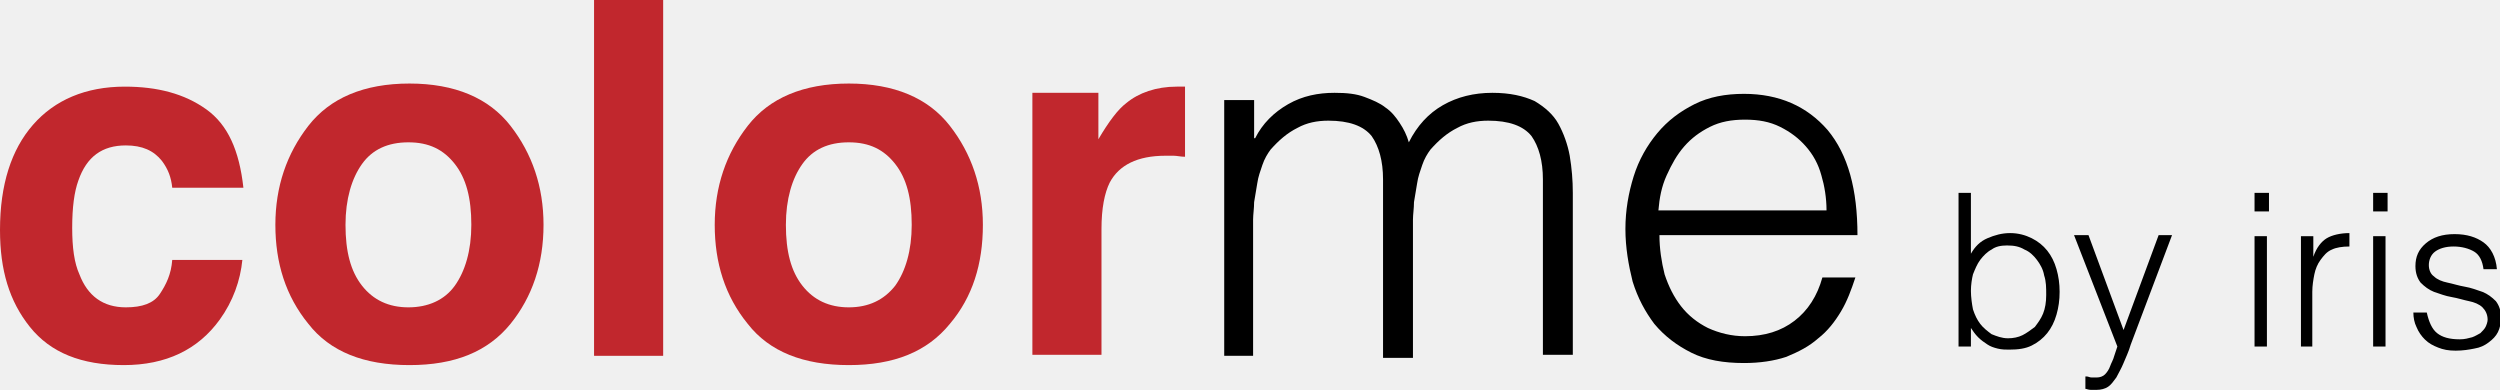
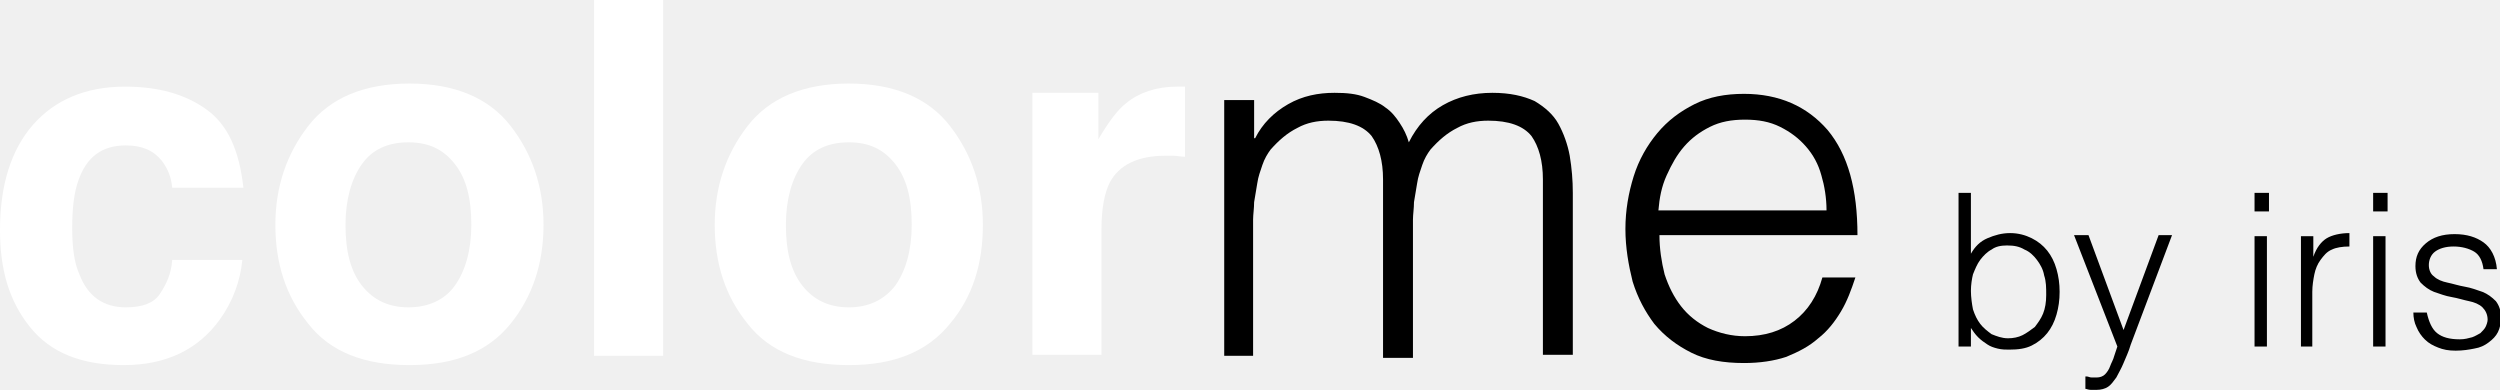
<svg xmlns="http://www.w3.org/2000/svg" version="1.1" id="Layer_1" x="0px" y="0px" viewBox="0 0 242.4 37.8" style="enable-background:new 0 0 242.4 37.8;" xml:space="preserve">
  <style type="text/css">
- 	.st0{fill:#C1272D;}
+ 	.st0{fill:#FFFFFF;}
</style>
  <g>
    <path class="st0" d="M16.7,18.2c-0.1-1-0.4-1.8-1-2.6c-0.8-1-1.9-1.5-3.5-1.5c-2.3,0-3.8,1.1-4.6,3.4C7.2,18.6,7,20.1,7,22.1   c0,1.9,0.2,3.4,0.7,4.5c0.8,2.1,2.3,3.2,4.5,3.2c1.6,0,2.7-0.4,3.3-1.3s1.1-1.9,1.2-3.3h6.8c-0.2,2-0.9,4-2.2,5.8   c-2.1,2.9-5.2,4.4-9.3,4.4c-4.1,0-7.1-1.2-9.1-3.7S0,26.2,0,22.3c0-4.4,1.1-7.8,3.2-10.2s5.1-3.7,8.9-3.7c3.2,0,5.8,0.7,7.9,2.2   s3.2,4,3.6,7.6H16.7z" />
    <path class="st0" d="M49.5,31.4c-2.2,2.7-5.4,4-9.8,4s-7.7-1.3-9.8-4c-2.2-2.7-3.2-5.9-3.2-9.6c0-3.7,1.1-6.9,3.2-9.6   s5.4-4.1,9.8-4.1s7.7,1.4,9.8,4.1s3.2,5.9,3.2,9.6C52.7,25.6,51.6,28.8,49.5,31.4z M44.1,27.7c1-1.4,1.6-3.4,1.6-5.9   c0-2.6-0.5-4.5-1.6-5.9s-2.5-2.1-4.5-2.1s-3.5,0.7-4.5,2.1s-1.6,3.4-1.6,5.9c0,2.6,0.5,4.5,1.6,5.9s2.6,2.1,4.5,2.1   S43.1,29.1,44.1,27.7z" />
    <path class="st0" d="M64.3,34.5h-6.7V0h6.7V34.5z" />
    <path class="st0" d="M92.1,31.4c-2.2,2.7-5.4,4-9.8,4s-7.7-1.3-9.8-4c-2.2-2.7-3.2-5.9-3.2-9.6c0-3.7,1.1-6.9,3.2-9.6   s5.4-4.1,9.8-4.1s7.7,1.4,9.8,4.1s3.2,5.9,3.2,9.6C95.3,25.6,94.3,28.8,92.1,31.4z M86.8,27.7c1-1.4,1.6-3.4,1.6-5.9   c0-2.6-0.5-4.5-1.6-5.9s-2.5-2.1-4.5-2.1s-3.5,0.7-4.5,2.1s-1.6,3.4-1.6,5.9c0,2.6,0.5,4.5,1.6,5.9s2.6,2.1,4.5,2.1   S85.7,29.1,86.8,27.7z" />
    <path class="st0" d="M114.3,8.4c0.1,0,0.3,0,0.6,0v6.8c-0.4,0-0.8-0.1-1.1-0.1s-0.6,0-0.8,0c-2.7,0-4.5,0.9-5.4,2.6   c-0.5,1-0.8,2.5-0.8,4.5v12.2h-6.7V9h6.4v4.5c1-1.7,1.9-2.9,2.7-3.5c1.2-1,2.9-1.6,4.9-1.6C114.1,8.4,114.2,8.4,114.3,8.4z" />
    <path d="M121.6,34.5h-2.9V9.7h2.9v3.7h0.1c0.7-1.4,1.8-2.5,3.2-3.3c1.4-0.8,2.9-1.1,4.5-1.1c1.2,0,2.1,0.1,2.9,0.4   c0.8,0.3,1.5,0.6,2,1c0.6,0.4,1,0.9,1.4,1.5c0.4,0.6,0.7,1.2,0.9,1.9c0.8-1.6,1.9-2.8,3.3-3.6c1.4-0.8,3-1.2,4.8-1.2   c1.7,0,3,0.3,4.1,0.8c1,0.6,1.8,1.3,2.3,2.2c0.5,0.9,0.9,2,1.1,3.1c0.2,1.2,0.3,2.4,0.3,3.6v15.7h-2.9V17.4c0-1.8-0.4-3.2-1.1-4.2   c-0.8-1-2.2-1.5-4.2-1.5c-1.1,0-2.1,0.2-3,0.7c-1,0.5-1.8,1.2-2.6,2.1c-0.3,0.4-0.6,0.9-0.8,1.5c-0.2,0.6-0.4,1.1-0.5,1.8   c-0.1,0.6-0.2,1.2-0.3,1.8c0,0.6-0.1,1.2-0.1,1.7v13.4h-2.9V17.4c0-1.8-0.4-3.2-1.1-4.2c-0.8-1-2.2-1.5-4.2-1.5   c-1.1,0-2.1,0.2-3,0.7c-1,0.5-1.8,1.2-2.6,2.1c-0.3,0.4-0.6,0.9-0.8,1.5c-0.2,0.6-0.4,1.1-0.5,1.8c-0.1,0.6-0.2,1.2-0.3,1.8   c0,0.6-0.1,1.2-0.1,1.7V34.5z" />
    <path d="M160.9,22.8c0,1.3,0.2,2.6,0.5,3.8c0.4,1.2,0.9,2.2,1.6,3.1c0.7,0.9,1.6,1.6,2.6,2.1c1.1,0.5,2.3,0.8,3.6,0.8   c1.9,0,3.5-0.5,4.8-1.5c1.3-1,2.2-2.4,2.7-4.2h3.2c-0.4,1.2-0.8,2.3-1.4,3.3c-0.6,1-1.3,1.9-2.2,2.6c-0.9,0.8-1.9,1.3-3.1,1.8   c-1.2,0.4-2.6,0.6-4.1,0.6c-2,0-3.7-0.3-5.1-1c-1.4-0.7-2.6-1.6-3.6-2.8c-0.9-1.2-1.6-2.5-2.1-4.1c-0.4-1.6-0.7-3.3-0.7-5.1   c0-1.8,0.3-3.5,0.8-5.1c0.5-1.6,1.3-3,2.3-4.2c1-1.2,2.2-2.1,3.6-2.8c1.4-0.7,3-1,4.8-1c3.4,0,6.1,1.2,8.1,3.5   c2,2.4,2.9,5.8,2.9,10.2H160.9z M177.1,20.4c0-1.2-0.2-2.4-0.5-3.4c-0.3-1.1-0.8-2-1.5-2.8c-0.7-0.8-1.5-1.4-2.5-1.9   c-1-0.5-2.1-0.7-3.4-0.7c-1.3,0-2.4,0.2-3.4,0.7c-1,0.5-1.8,1.1-2.5,1.9c-0.7,0.8-1.2,1.7-1.7,2.8s-0.7,2.2-0.8,3.4H177.1z" />
  </g>
  <g>
    <path d="M191.1,33.6h-1.2V18.7h1.2v5.9c0.4-0.7,0.9-1.2,1.6-1.5c0.7-0.3,1.4-0.5,2.2-0.5c0.8,0,1.5,0.2,2.1,0.5   c0.6,0.3,1.1,0.7,1.5,1.2c0.4,0.5,0.7,1.1,0.9,1.8c0.2,0.7,0.3,1.4,0.3,2.2c0,0.8-0.1,1.5-0.3,2.2c-0.2,0.7-0.5,1.3-0.9,1.8   c-0.4,0.5-0.9,0.9-1.5,1.2c-0.6,0.3-1.3,0.4-2.2,0.4c-0.3,0-0.7,0-1.1-0.1c-0.4-0.1-0.7-0.2-1-0.4s-0.6-0.4-0.9-0.7   s-0.5-0.6-0.7-0.9h0V33.6z M191.1,28.2c0,0.6,0.1,1.3,0.2,1.8c0.2,0.6,0.4,1,0.7,1.4c0.3,0.4,0.7,0.7,1.1,1c0.5,0.2,1,0.4,1.6,0.4   c0.5,0,1-0.1,1.4-0.3c0.4-0.2,0.8-0.5,1.2-0.8c0.3-0.4,0.6-0.8,0.8-1.3c0.2-0.5,0.3-1.1,0.3-1.8c0-0.7,0-1.3-0.2-1.9   c-0.1-0.6-0.4-1.1-0.7-1.5c-0.3-0.4-0.7-0.8-1.2-1c-0.5-0.3-1-0.4-1.7-0.4c-0.6,0-1.1,0.1-1.5,0.4c-0.4,0.2-0.8,0.6-1.1,1   s-0.5,0.9-0.7,1.4C191.2,27,191.1,27.6,191.1,28.2z" />
    <path d="M202.3,36.5c0.2,0,0.3,0.1,0.5,0.1c0.2,0,0.3,0,0.5,0c0.3,0,0.6-0.1,0.8-0.3c0.2-0.2,0.4-0.5,0.5-0.8   c0.1-0.3,0.3-0.6,0.4-1c0.1-0.3,0.2-0.6,0.3-0.9l-4.2-10.8h1.4l3.4,9.2l3.4-9.2h1.3l-4,10.6c-0.2,0.7-0.5,1.3-0.7,1.8   c-0.2,0.5-0.5,1-0.7,1.4c-0.3,0.4-0.5,0.7-0.8,0.9s-0.7,0.3-1.1,0.3c-0.2,0-0.4,0-0.6,0s-0.4-0.1-0.5-0.1V36.5z" />
    <path d="M218.6,20.5v-1.8h1.4v1.8H218.6z M218.6,33.6V22.9h1.2v10.7H218.6z" />
    <path d="M224.3,33.6h-1.2V22.9h1.2v2h0c0.3-0.9,0.8-1.5,1.3-1.8c0.5-0.3,1.3-0.5,2.2-0.5v1.3c-0.7,0-1.3,0.1-1.7,0.3   c-0.5,0.2-0.8,0.6-1.1,1c-0.3,0.4-0.5,0.9-0.6,1.4c-0.1,0.5-0.2,1.1-0.2,1.7V33.6z" />
    <path d="M230.1,20.5v-1.8h1.4v1.8H230.1z M230.1,33.6V22.9h1.2v10.7H230.1z" />
    <path d="M235.3,30.3c0.2,0.9,0.5,1.6,1,2c0.5,0.4,1.2,0.6,2.2,0.6c0.5,0,0.8-0.1,1.2-0.2c0.3-0.1,0.6-0.3,0.8-0.4   c0.2-0.2,0.4-0.4,0.5-0.6c0.1-0.2,0.2-0.5,0.2-0.7c0-0.5-0.2-0.9-0.5-1.2c-0.3-0.3-0.8-0.5-1.3-0.6s-1.1-0.3-1.7-0.4   c-0.6-0.1-1.1-0.3-1.7-0.5c-0.5-0.2-0.9-0.5-1.3-0.9c-0.3-0.4-0.5-0.9-0.5-1.6c0-0.9,0.3-1.6,1-2.2c0.7-0.6,1.6-0.9,2.8-0.9   c1.2,0,2.1,0.3,2.8,0.8s1.2,1.4,1.3,2.6h-1.3c-0.1-0.8-0.4-1.4-0.9-1.7s-1.2-0.5-2-0.5c-0.8,0-1.4,0.2-1.8,0.5s-0.6,0.8-0.6,1.3   c0,0.5,0.2,0.9,0.5,1.1c0.3,0.3,0.8,0.5,1.3,0.6s1.1,0.3,1.7,0.4c0.6,0.1,1.1,0.3,1.7,0.5c0.5,0.2,0.9,0.5,1.3,0.9   c0.3,0.4,0.5,0.9,0.5,1.6c0,0.5-0.1,1-0.3,1.4c-0.2,0.4-0.5,0.7-0.9,1c-0.4,0.3-0.8,0.5-1.4,0.6c-0.5,0.1-1.1,0.2-1.8,0.2   s-1.2-0.1-1.7-0.3c-0.5-0.2-0.9-0.4-1.3-0.8c-0.3-0.3-0.6-0.7-0.8-1.2c-0.2-0.4-0.3-0.9-0.3-1.4H235.3z" />
  </g>
</svg>
